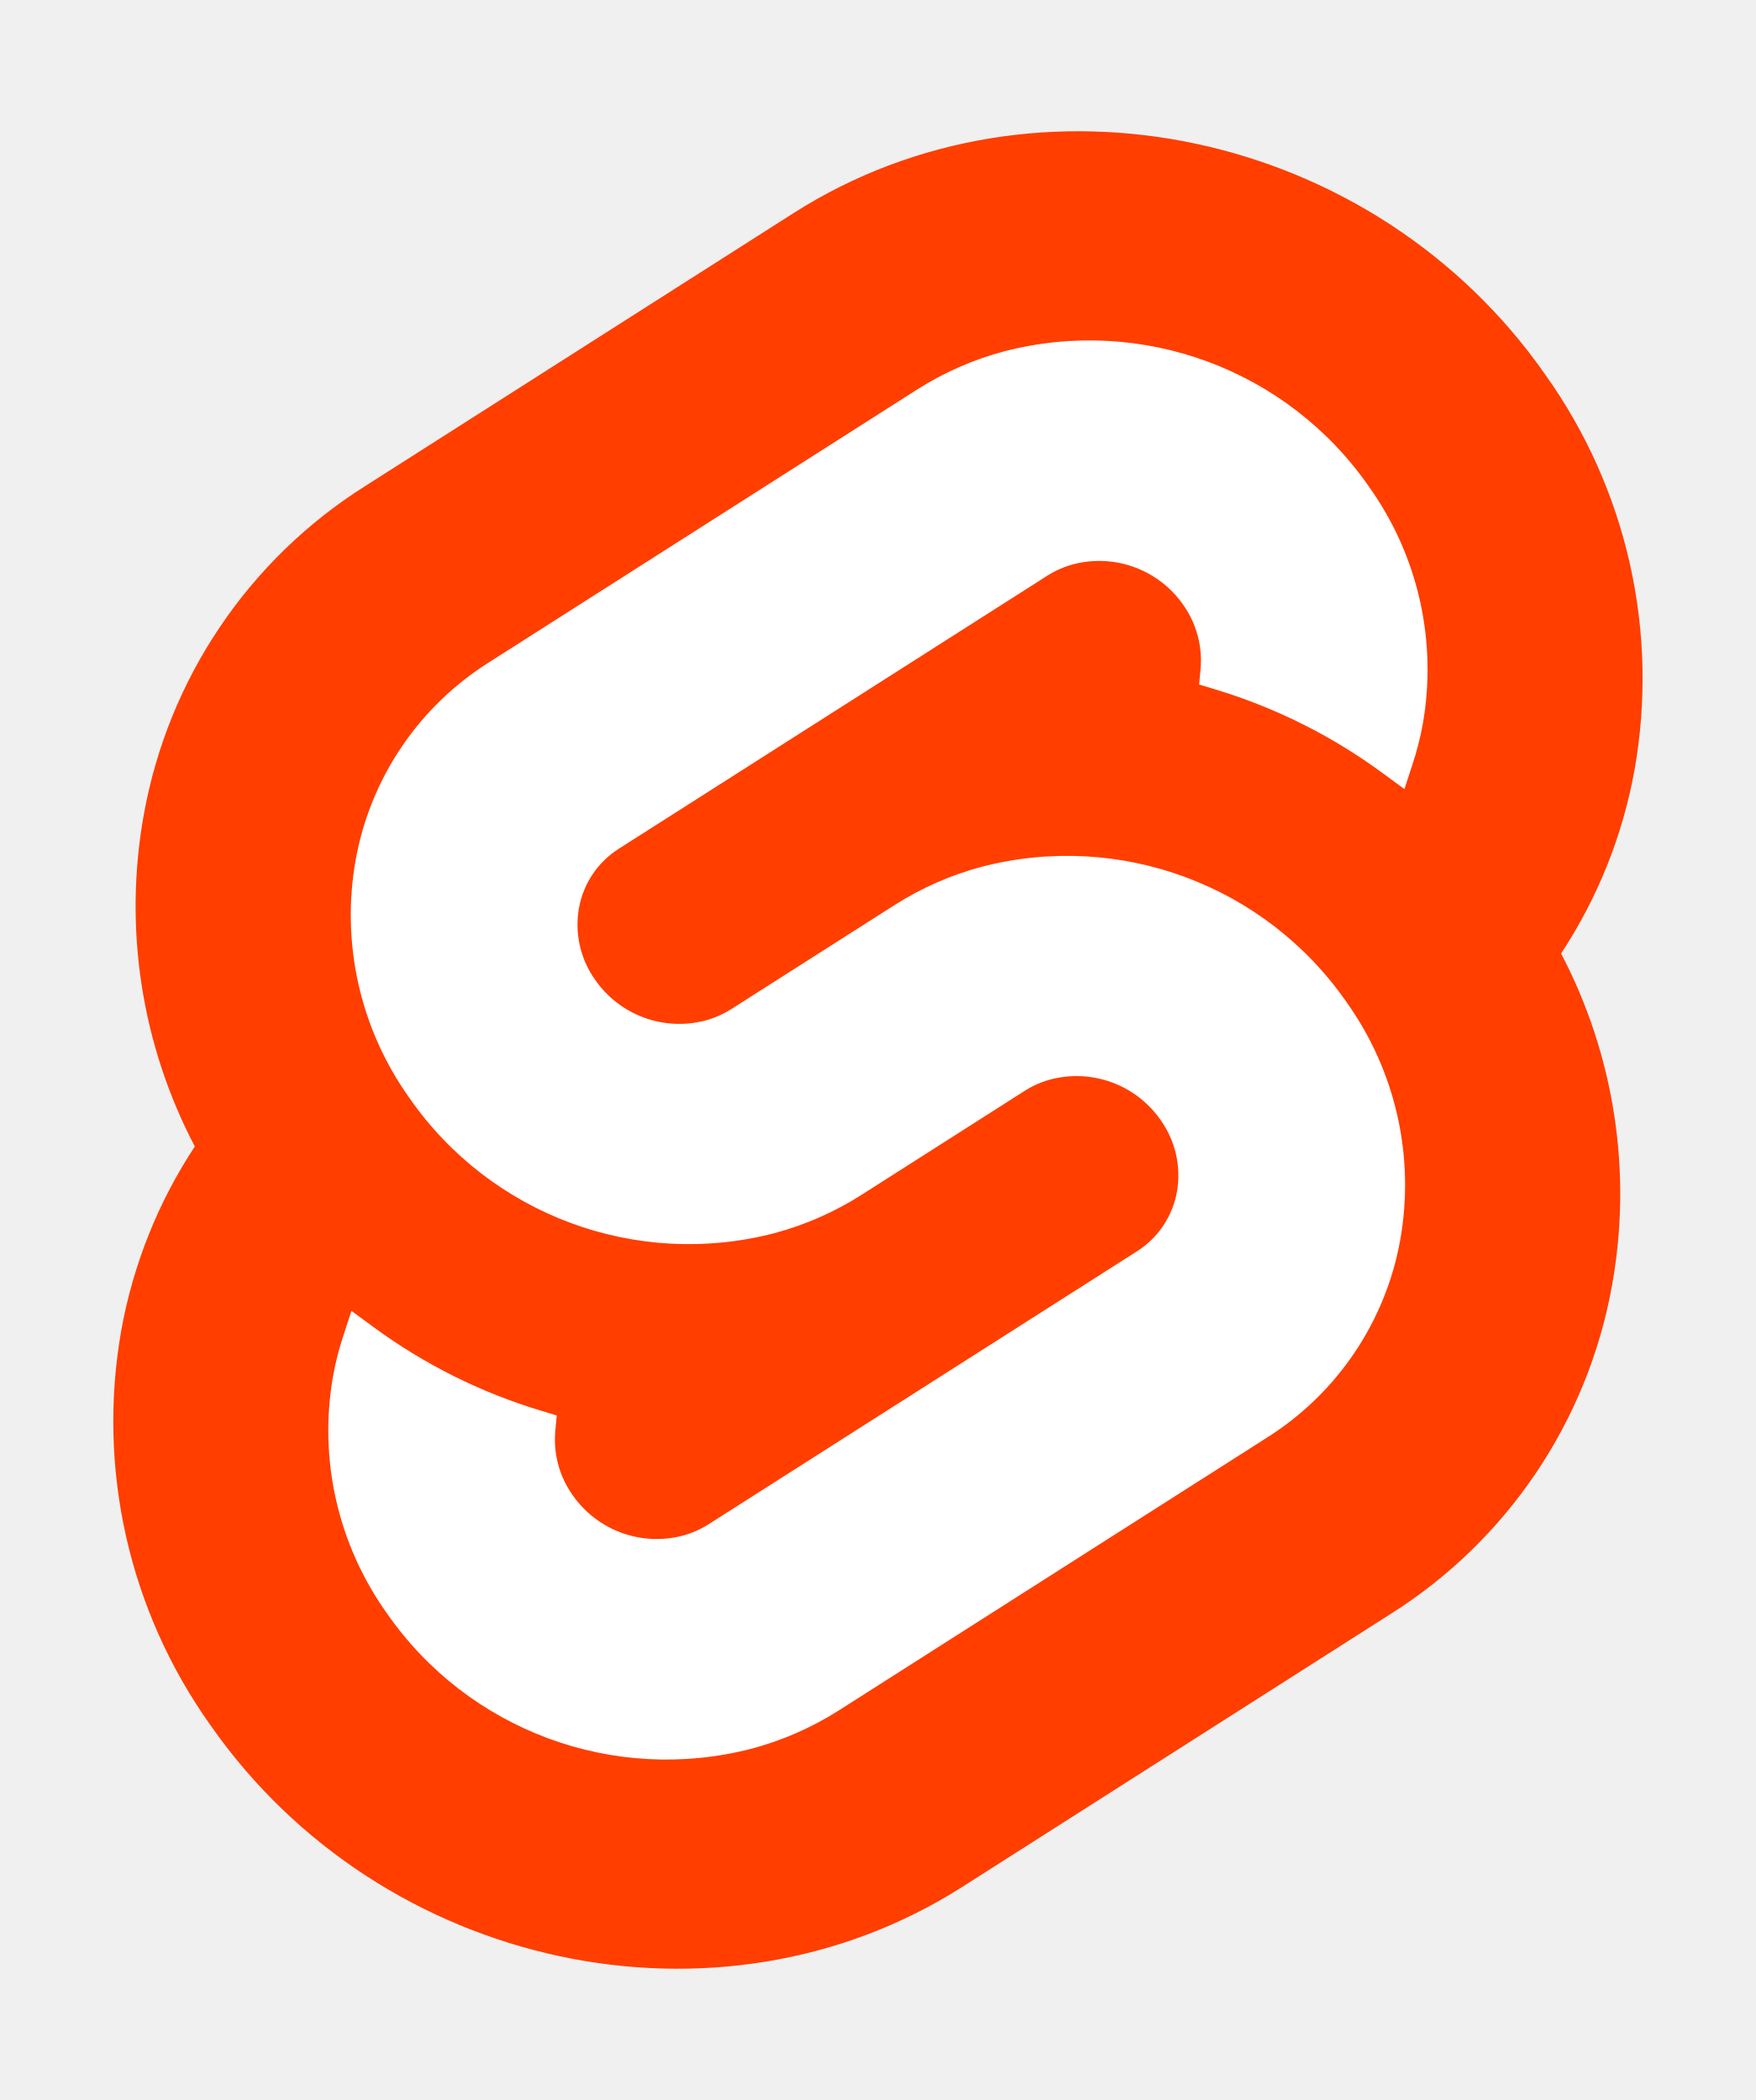
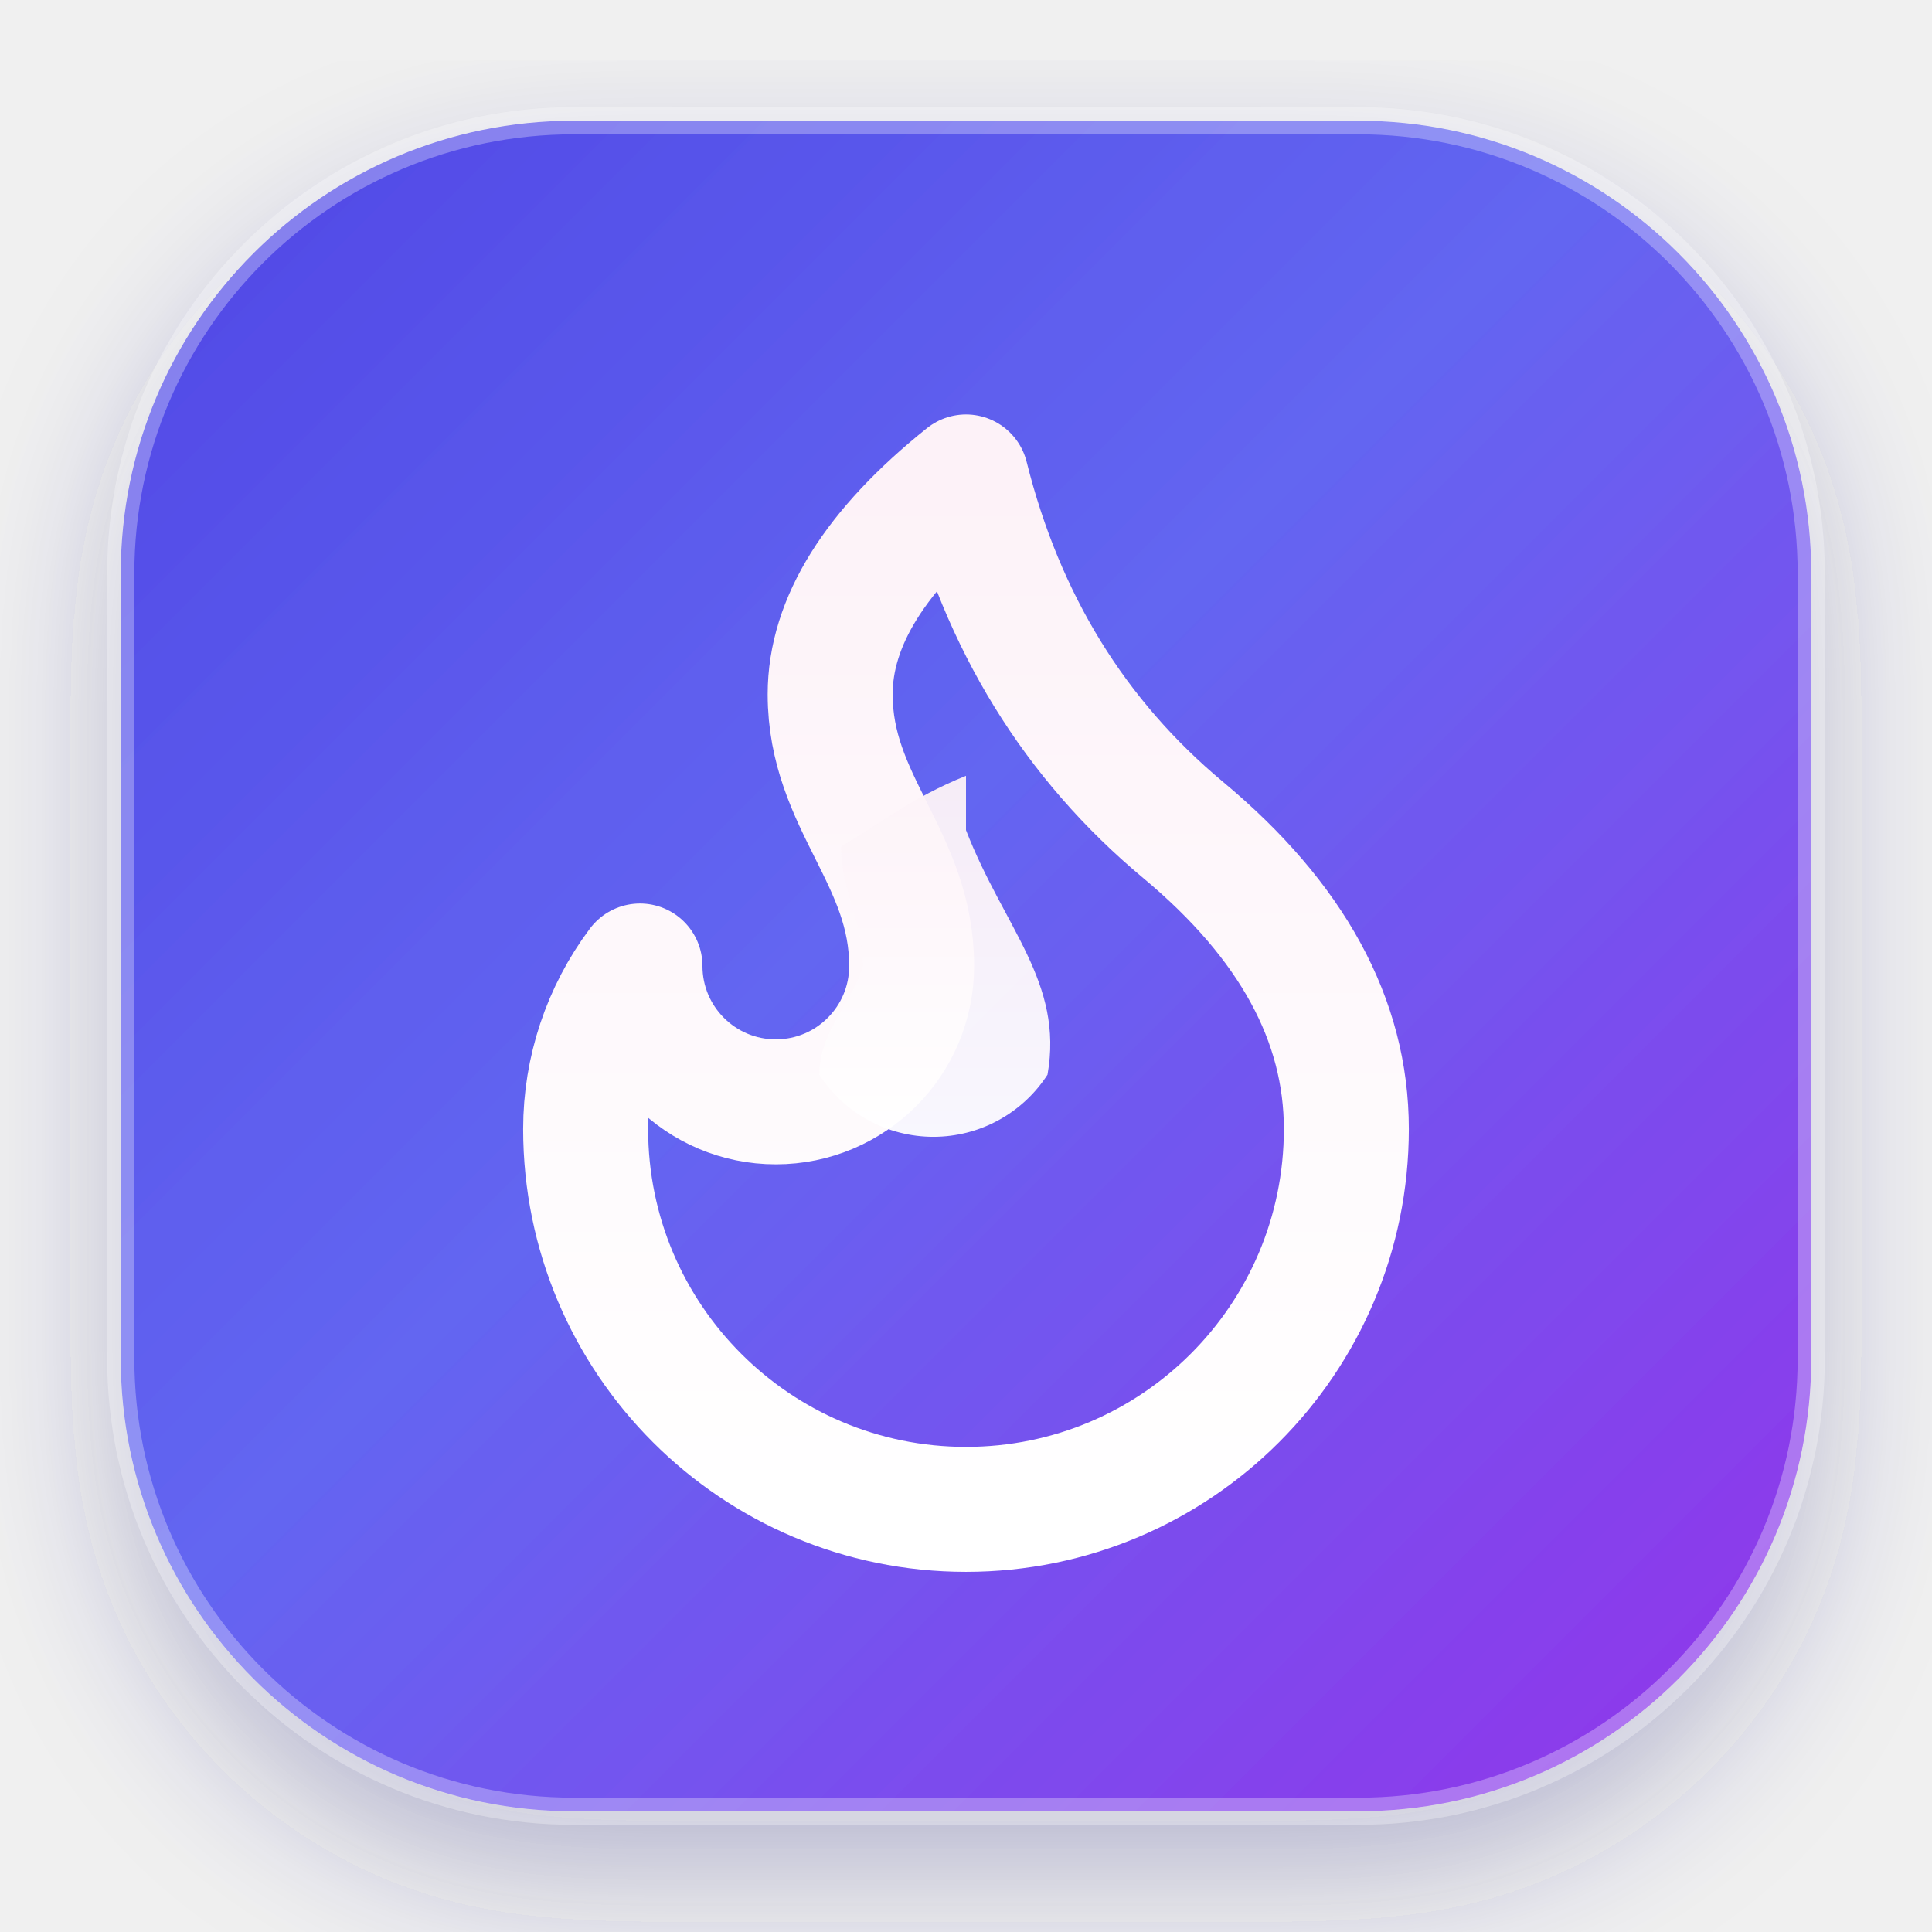
- <svg xmlns="http://www.w3.org/2000/svg" width="107" height="128" viewBox="0 0 107 128">
-   <path d="M94.157 22.819c-10.4-14.885-30.94-19.297-45.792-9.835L22.282 29.608A29.92 29.92 0 0 0 8.764 49.65a31.5 31.5 0 0 0 3.108 20.231 30 30 0 0 0-4.477 11.183 31.9 31.9 0 0 0 5.448 24.116c10.402 14.887 30.942 19.297 45.791 9.835l26.083-16.624A29.92 29.92 0 0 0 98.235 78.35a31.53 31.53 0 0 0-3.105-20.232 30 30 0 0 0 4.474-11.182 31.88 31.88 0 0 0-5.447-24.116" style="fill:#ff3e00" />
-   <path d="M45.817 106.582a20.72 20.72 0 0 1-22.237-8.243 19.17 19.17 0 0 1-3.277-14.503 18 18 0 0 1 .624-2.435l.49-1.498 1.337.981a33.6 33.6 0 0 0 10.203 5.098l.97.294-.09.968a5.85 5.85 0 0 0 1.052 3.878 6.24 6.24 0 0 0 6.695 2.485 5.8 5.8 0 0 0 1.603-.704L69.27 76.28a5.43 5.43 0 0 0 2.45-3.631 5.8 5.8 0 0 0-.987-4.371 6.24 6.24 0 0 0-6.698-2.487 5.7 5.7 0 0 0-1.6.704l-9.953 6.345a19 19 0 0 1-5.296 2.326 20.72 20.72 0 0 1-22.237-8.243 19.17 19.17 0 0 1-3.277-14.502 17.99 17.99 0 0 1 8.13-12.052l26.081-16.623a19 19 0 0 1 5.3-2.329 20.72 20.72 0 0 1 22.237 8.243 19.17 19.17 0 0 1 3.277 14.503 18 18 0 0 1-.624 2.435l-.49 1.498-1.337-.98a33.6 33.6 0 0 0-10.203-5.1l-.97-.294.09-.968a5.86 5.86 0 0 0-1.052-3.878 6.24 6.24 0 0 0-6.696-2.485 5.8 5.8 0 0 0-1.602.704L37.73 51.72a5.42 5.42 0 0 0-2.449 3.63 5.79 5.79 0 0 0 .986 4.372 6.24 6.24 0 0 0 6.698 2.486 5.8 5.8 0 0 0 1.602-.704l9.952-6.342a19 19 0 0 1 5.295-2.328 20.72 20.72 0 0 1 22.237 8.242 19.17 19.17 0 0 1 3.277 14.503 18 18 0 0 1-8.13 12.053l-26.081 16.622a19 19 0 0 1-5.3 2.328" style="fill:#fff" />
+ <svg xmlns="http://www.w3.org/2000/svg" viewBox="0 0 128 128" width="128" height="128">
+   <defs>
+     <linearGradient id="auraBg" x1="0%" y1="0%" x2="100%" y2="100%">
+       <stop offset="0%" stop-color="#4f46e5" />
+       <stop offset="45%" stop-color="#6366f1" />
+       <stop offset="100%" stop-color="#9333ea" />
+     </linearGradient>
+     <linearGradient id="flameGrad" x1="0%" y1="100%" x2="0%" y2="0%">
+       <stop offset="0%" stop-color="#ffffff" />
+       <stop offset="100%" stop-color="#fdf2f8" />
+     </linearGradient>
+     <filter id="auraGlow" x="-20%" y="-20%" width="140%" height="140%">
+       <feDropShadow dx="0" dy="4" stdDeviation="5" flood-color="#312e81" flood-opacity="0.3" />
+     </filter>
+   </defs>
+   <rect x="8" y="8" width="112" height="112" rx="30" fill="url(#auraBg)" filter="url(#auraGlow)" />
+   <rect x="8" y="8" width="112" height="112" rx="30" fill="none" stroke="#ffffff" stroke-width="1.8" stroke-opacity="0.3" />
+   <g transform="translate(64, 64) scale(3.6) translate(-12, -12)">
+     <path d="M12 3q1 4 4 6.5t3 5.5a1 1 0 0 1-14 0 5 5 0 0 1 1-3 1 1 0 0 0 5 0c0-2-1.5-3-1.5-5q0-2 2.5-4" fill="none" stroke="url(#flameGrad)" stroke-width="2.3" stroke-linecap="round" stroke-linejoin="round" />
+     <path d="M12 9.5c.7 1.8 1.8 2.8 1.5 4.5a2.5 2.5 0 0 1-4.2 0c0-.8.6-1.3.8-2 0-.8-.4-1.4-.4-2.2.7-.4 1.3-.9 2.3-1.3z" fill="url(#flameGrad)" opacity="0.95" />
+   </g>
</svg>
